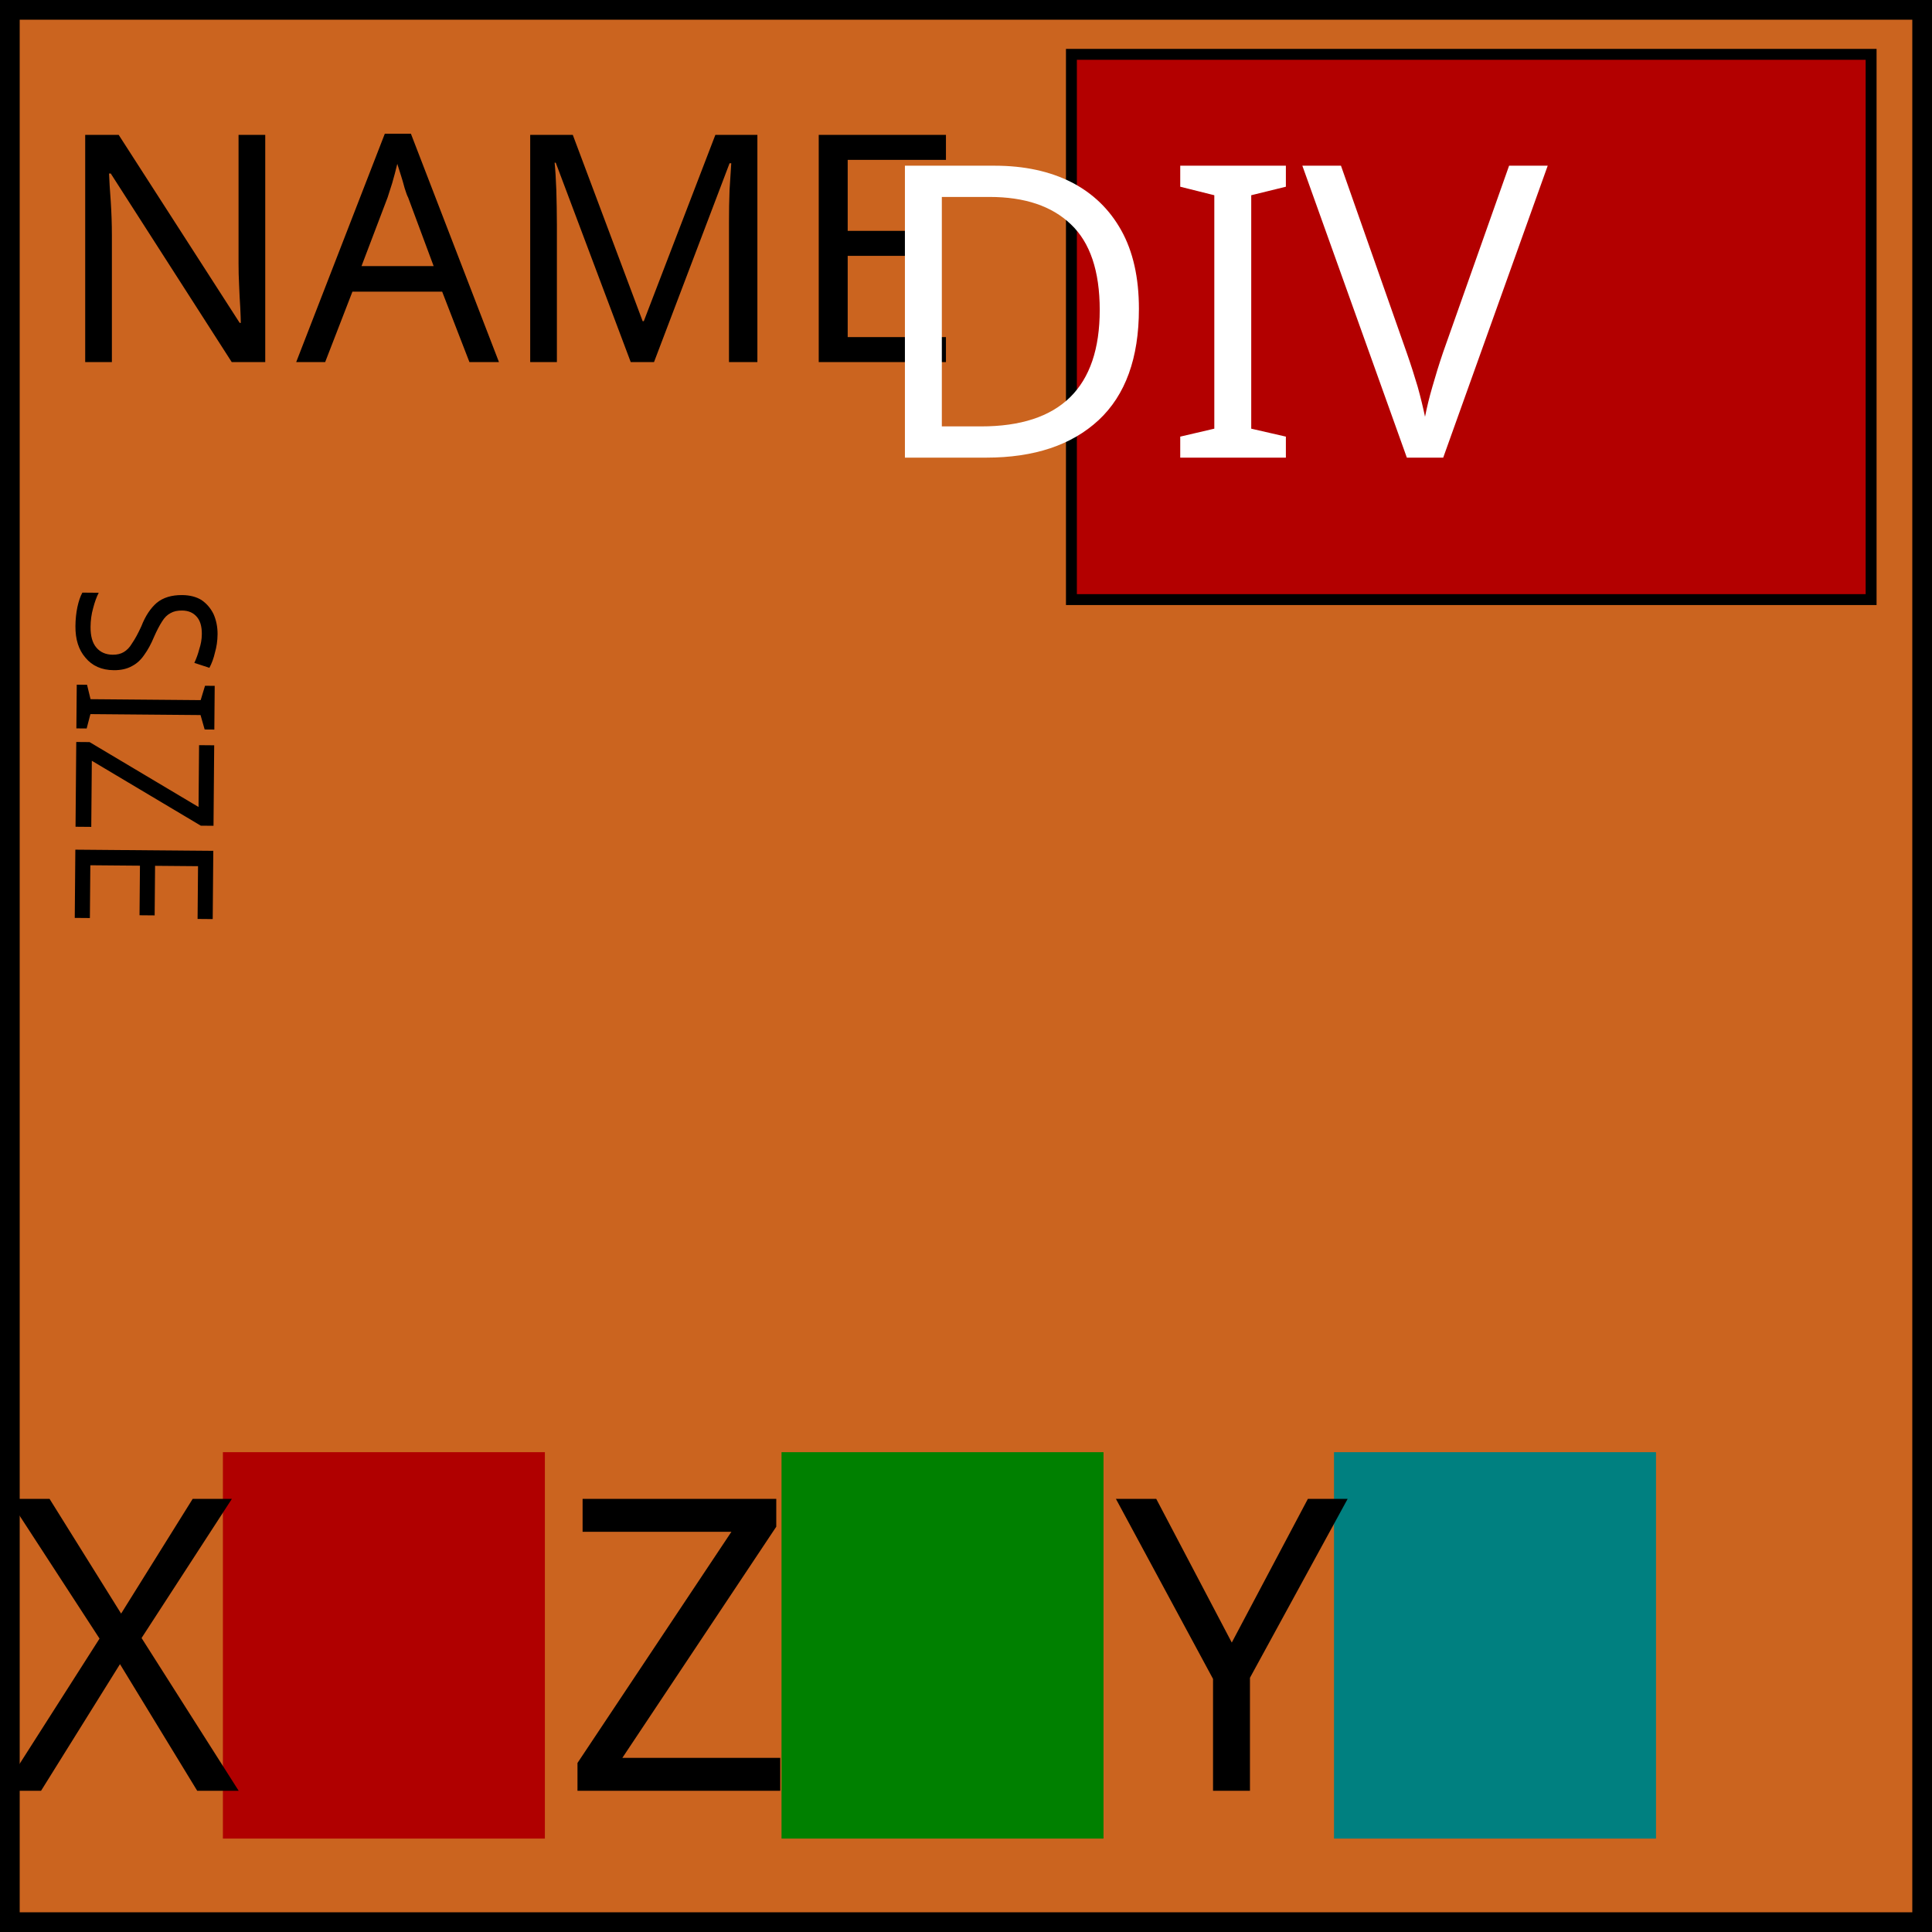
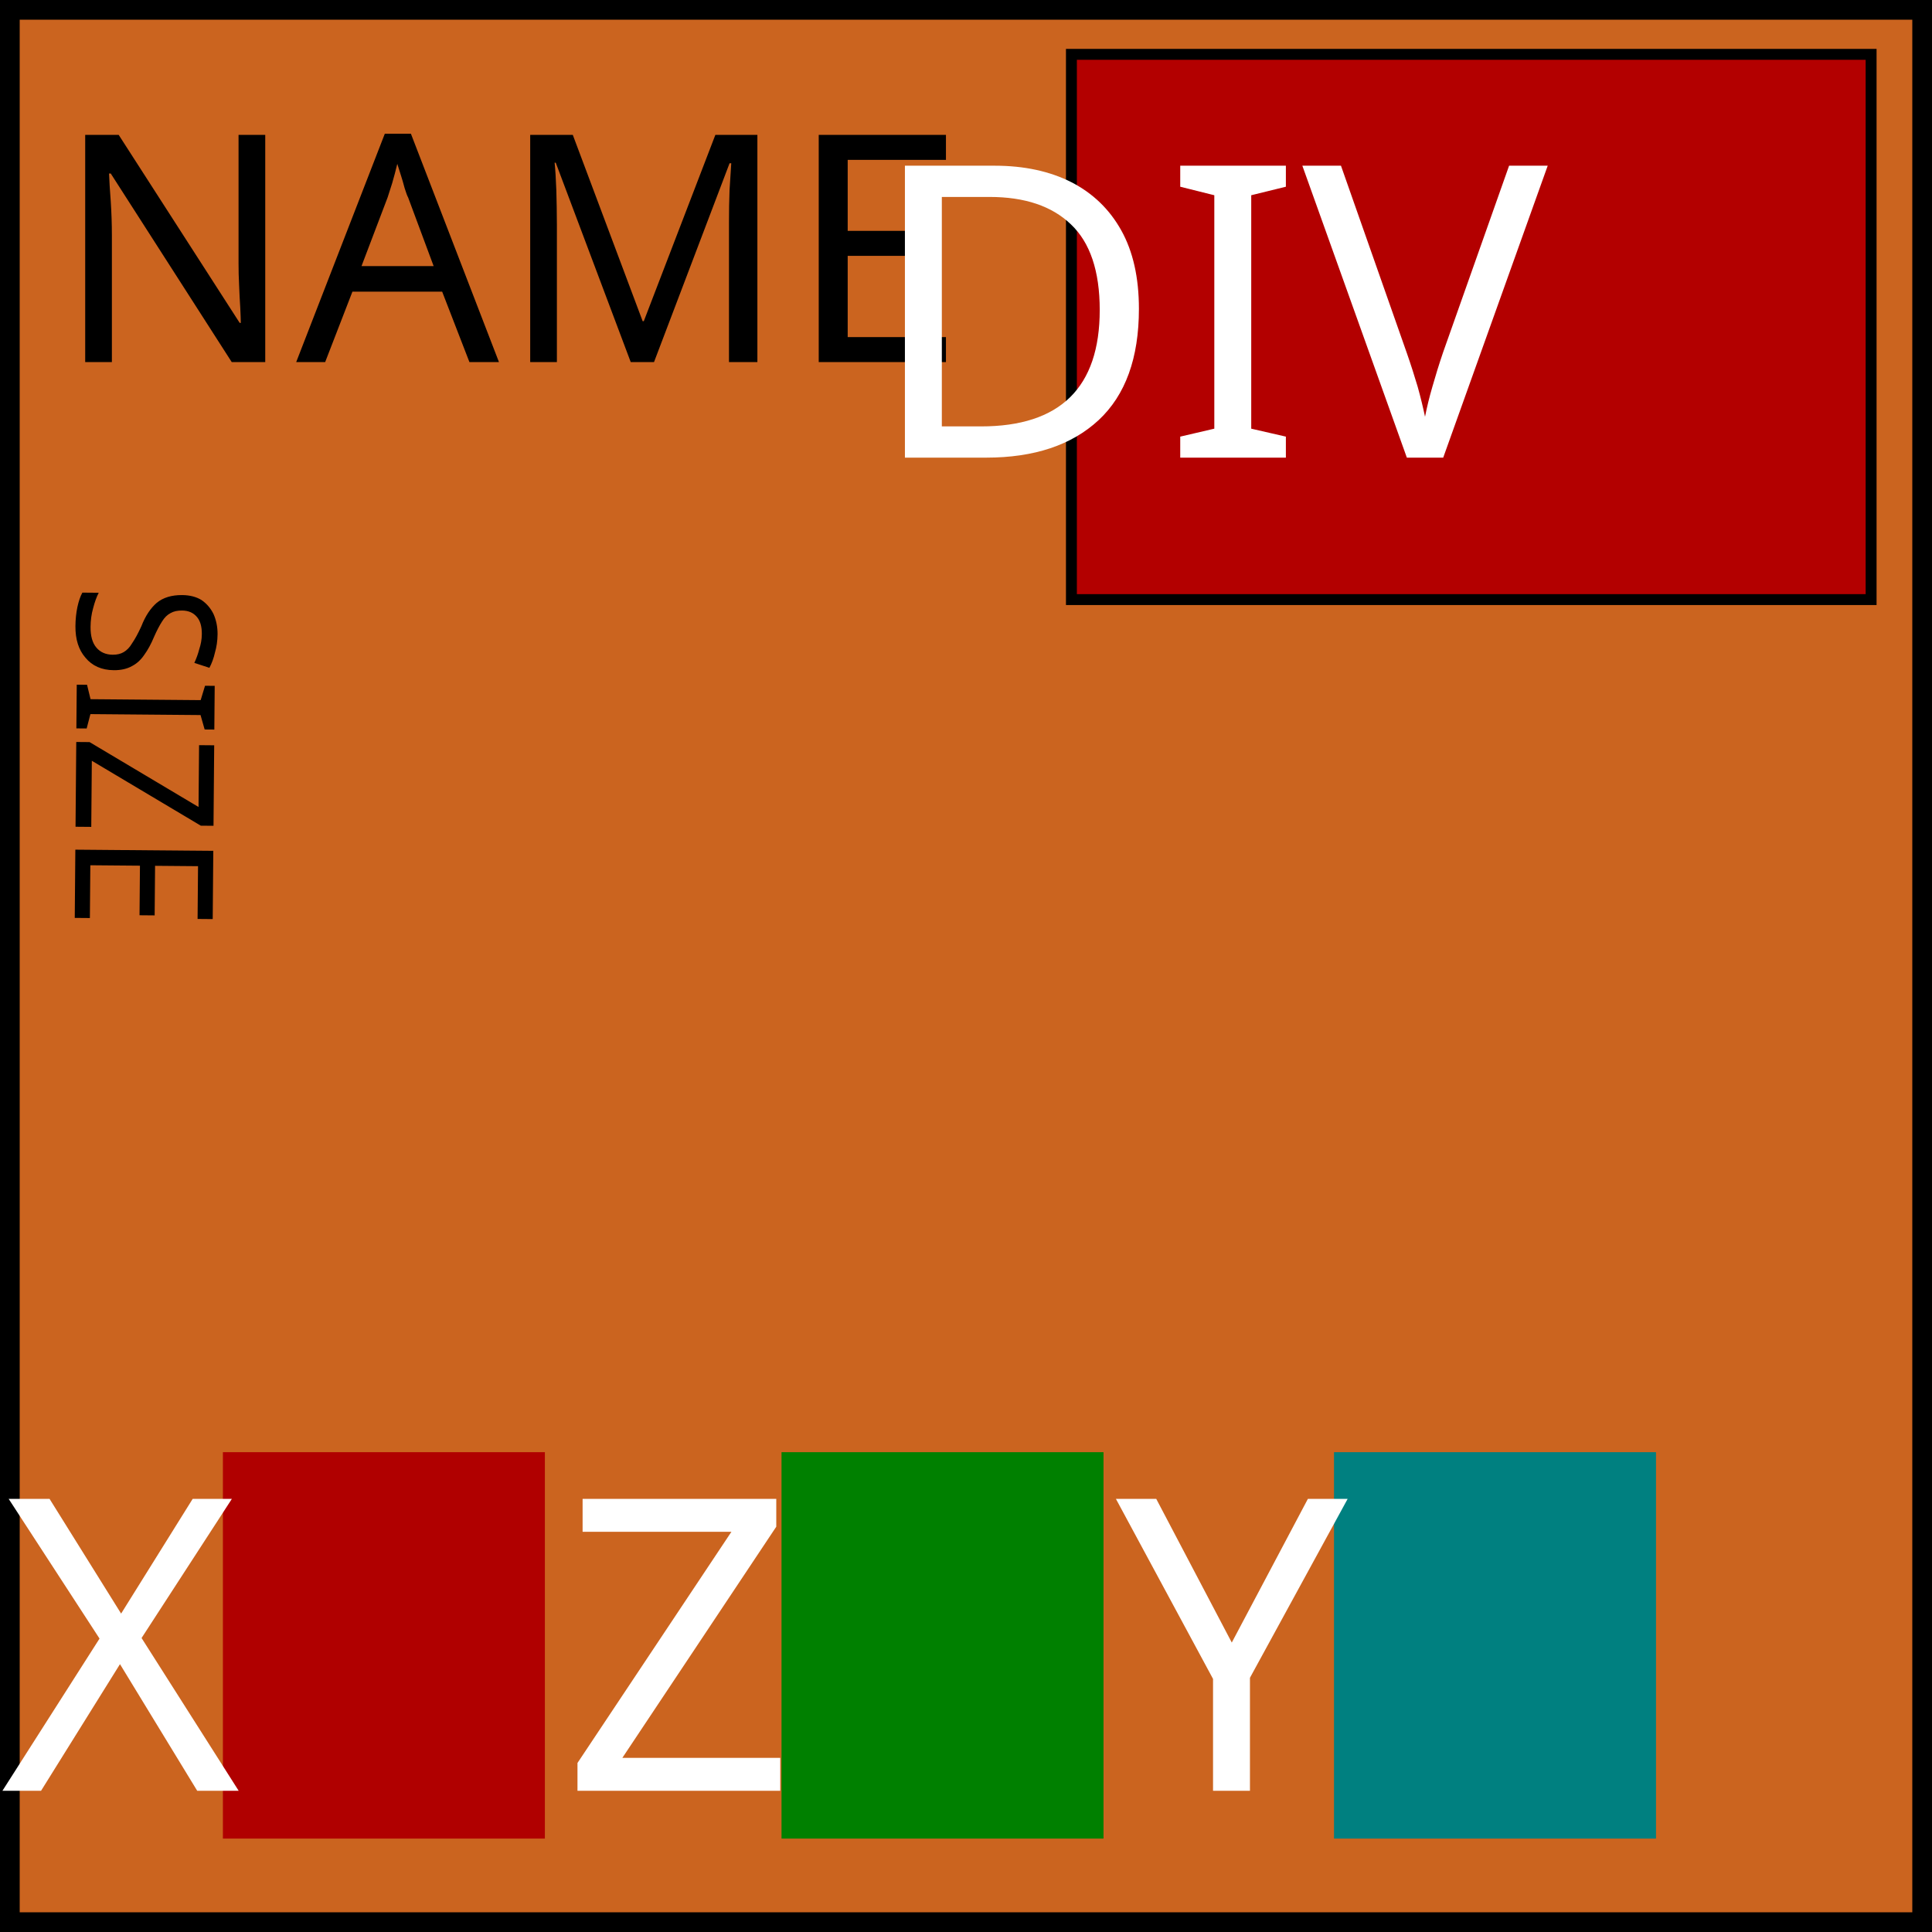
<svg xmlns="http://www.w3.org/2000/svg" width="15mm" height="15mm" viewBox="0 0 53.15 53.15" id="svg3360" version="1.1">
  <defs id="defs3362" />
  <g id="layer1">
    <rect style="fill:#cb641f;fill-opacity:1;stroke:#000000;stroke-width:0.542" id="BACKGROUND" width="52.608" height="52.608" x="0.271" y="0.271" ry="0" />
    <rect style="fill:#b30000;fill-opacity:1;stroke:#000000;stroke-width:0.3" id="DIV_BOX" width="22" height="15" x="29.475" y="1.495" />
    <text xml:space="preserve" x="1.5" y="9.96" id="NAME_TEXT" style="font-style:normal;font-variant:normal;font-weight:normal;font-stretch:normal;font-size:8.75px;line-height:100%;font-family:sans-serif;-inkscape-font-specification:'sans-serif, Normal';text-align:left;writing-mode:lr-tb;text-anchor:start">
      <tspan id="NAME" x="1.5" y="9.96">NAME</tspan>
    </text>
    <text xml:space="preserve" x="40.5" y="12.589" id="DIV_TEXT" style="font-style:normal;font-weight:normal;font-size:11.25px;line-height:125%;font-family:sans-serif;text-align:center;letter-spacing:0px;word-spacing:0px;text-anchor:middle;fill:#ffffff;fill-opacity:1;stroke:none;stroke-width:1px;stroke-linecap:butt;stroke-linejoin:miter;stroke-opacity:1">
      <tspan id="DIV" x="40.5" y="12.589">DIV</tspan>
    </text>
    <text xml:space="preserve" x="25.388" y="-2.132" id="123-7" transform="matrix(-0.00801877,0.9386107,-1.065327,-0.00910133,0,0)" style="font-style:normal;font-variant:normal;font-weight:normal;font-stretch:normal;font-size:5px;line-height:125%;font-family:Sans;-inkscape-font-specification:'Sans, Normal';text-align:center;letter-spacing:0px;word-spacing:0px;writing-mode:lr-tb;text-anchor:middle;fill:#000000;fill-opacity:1;stroke:none">
      <tspan id="SIZE" x="25.388" y="-2.132">SIZE</tspan>
    </text>
    <rect style="fill:#b00000" id="ATTACK_BOX" width="8.858" height="10.63" x="6.132" y="39.95" />
-     <text xml:space="preserve" style="font-style:normal;font-weight:normal;font-size:11.25px;line-height:125%;font-family:sans-serif;text-align:center;letter-spacing:0px;word-spacing:0px;text-anchor:middle;fill:#000000;fill-opacity:1;stroke:none;stroke-width:1px;stroke-linecap:butt;stroke-linejoin:miter;stroke-opacity:1" x="10.628" y="49.265" id="text3491">
+     <text xml:space="preserve" style="font-style:normal;font-weight:normal;font-size:11.25px;line-height:125%;font-family:sans-serif;text-align:center;letter-spacing:0px;word-spacing:0px;text-anchor:middle;fill:#ffffff;fill-opacity:1;stroke:none;stroke-width:1px;stroke-linecap:butt;stroke-linejoin:miter;stroke-opacity:1" x="10.628" y="49.265" id="ATTACK_TEXT">
      <tspan id="ATTACK" x="10.628" y="49.265">X</tspan>
    </text>
    <rect style="fill:#008080" id="MOVE_BOX" width="8.858" height="10.63" x="36.699" y="39.95" />
-     <text xml:space="preserve" style="font-style:normal;font-weight:normal;font-size:11.25px;line-height:125%;font-family:sans-serif;text-align:center;letter-spacing:0px;word-spacing:0px;text-anchor:middle;fill:#000000;fill-opacity:1;stroke:none;stroke-width:1px;stroke-linecap:butt;stroke-linejoin:miter;stroke-opacity:1" x="41.195" y="49.265" id="text3491-9">
+     <text xml:space="preserve" style="font-style:normal;font-weight:normal;font-size:11.25px;line-height:125%;font-family:sans-serif;text-align:center;letter-spacing:0px;word-spacing:0px;text-anchor:middle;fill:#ffffff;fill-opacity:1;stroke:none;stroke-width:1px;stroke-linecap:butt;stroke-linejoin:miter;stroke-opacity:1" x="41.195" y="49.265" id="MOVE_TEXT">
      <tspan id="MOVE" x="41.195" y="49.265">Y</tspan>
    </text>
    <rect style="fill:#008000" id="DEF_BOX" width="8.858" height="10.63" x="21.5" y="39.95" />
-     <text xml:space="preserve" style="font-style:normal;font-weight:normal;font-size:11.25px;line-height:125%;font-family:sans-serif;text-align:center;letter-spacing:0px;word-spacing:0px;text-anchor:middle;fill:#000000;fill-opacity:1;stroke:none;stroke-width:1px;stroke-linecap:butt;stroke-linejoin:miter;stroke-opacity:1" x="25.996" y="49.265" id="text3491-7">
+     <text xml:space="preserve" style="font-style:normal;font-weight:normal;font-size:11.25px;line-height:125%;font-family:sans-serif;text-align:center;letter-spacing:0px;word-spacing:0px;text-anchor:middle;fill:#ffffff;fill-opacity:1;stroke:none;stroke-width:1px;stroke-linecap:butt;stroke-linejoin:miter;stroke-opacity:1" x="25.996" y="49.265" id="DEF_TEXT">
      <tspan id="DEFENSE" x="25.996" y="49.265">Z</tspan>
    </text>
  </g>
</svg>
